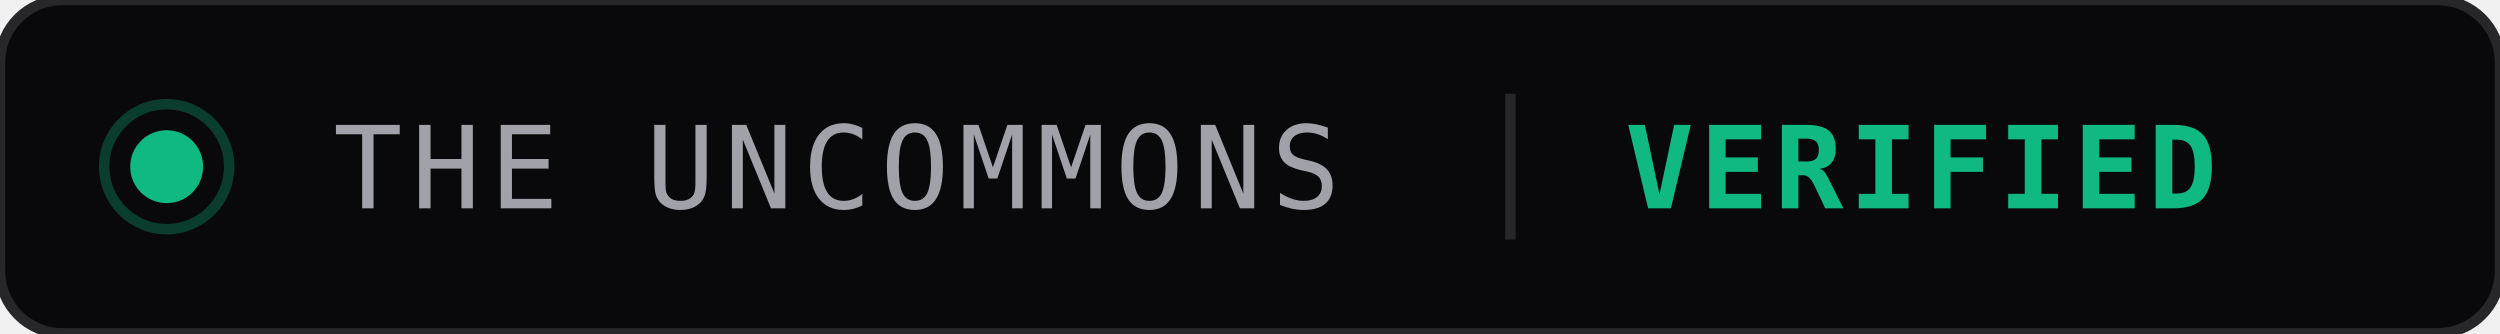
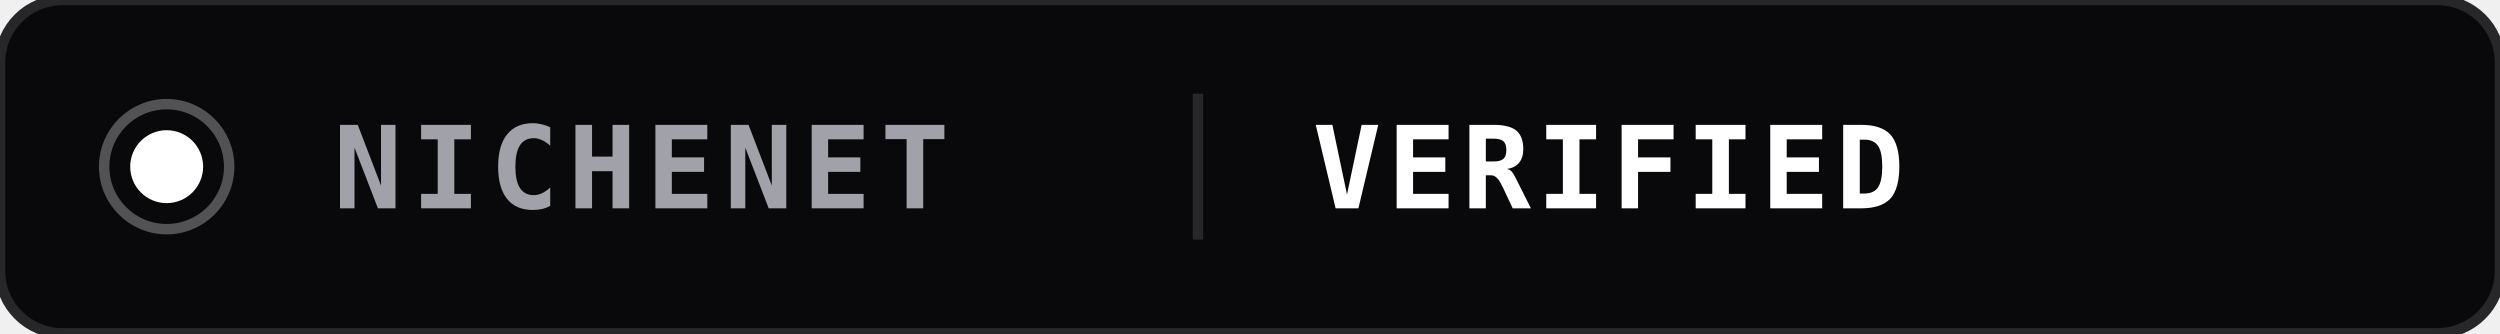
<svg xmlns="http://www.w3.org/2000/svg" width="240" height="32" viewBox="0 0 240 32" fill="none">
  <rect width="240" height="32" rx="6" fill="#09090b" stroke="#27272a" stroke-width="1" />
-   <circle cx="16" cy="16" r="3.5" fill="#10b981" />
-   <circle cx="16" cy="16" r="6" stroke="#10b981" stroke-opacity="0.3" stroke-width="1" />
-   <text x="32" y="20" fill="#a1a1aa" font-family="ui-monospace, monospace" font-size="11" letter-spacing="0.08em">THE UNCOMMONS</text>
-   <line x1="145" y1="9" x2="145" y2="23" stroke="#27272a" stroke-width="1" />
-   <text x="156" y="20" fill="#10b981" font-family="ui-monospace, monospace" font-size="11" font-weight="600" letter-spacing="0.05em">VERIFIED</text>
+   <circle cx="16" cy="16" r="3.5" fill="#ffffff" />
+   <circle cx="16" cy="16" r="6" stroke="#ffffff" stroke-opacity="0.3" stroke-width="1" />
+   <text x="32" y="20" fill="#a1a1aa" font-family="ui-monospace, monospace" font-size="11" font-weight="600" letter-spacing="0.08em">NICHENET</text>
+   <line x1="115" y1="9" x2="115" y2="23" stroke="#27272a" stroke-width="1" />
+   <text x="126" y="20" fill="#ffffff" font-family="ui-monospace, monospace" font-size="11" font-weight="600" letter-spacing="0.05em">VERIFIED</text>
</svg>
